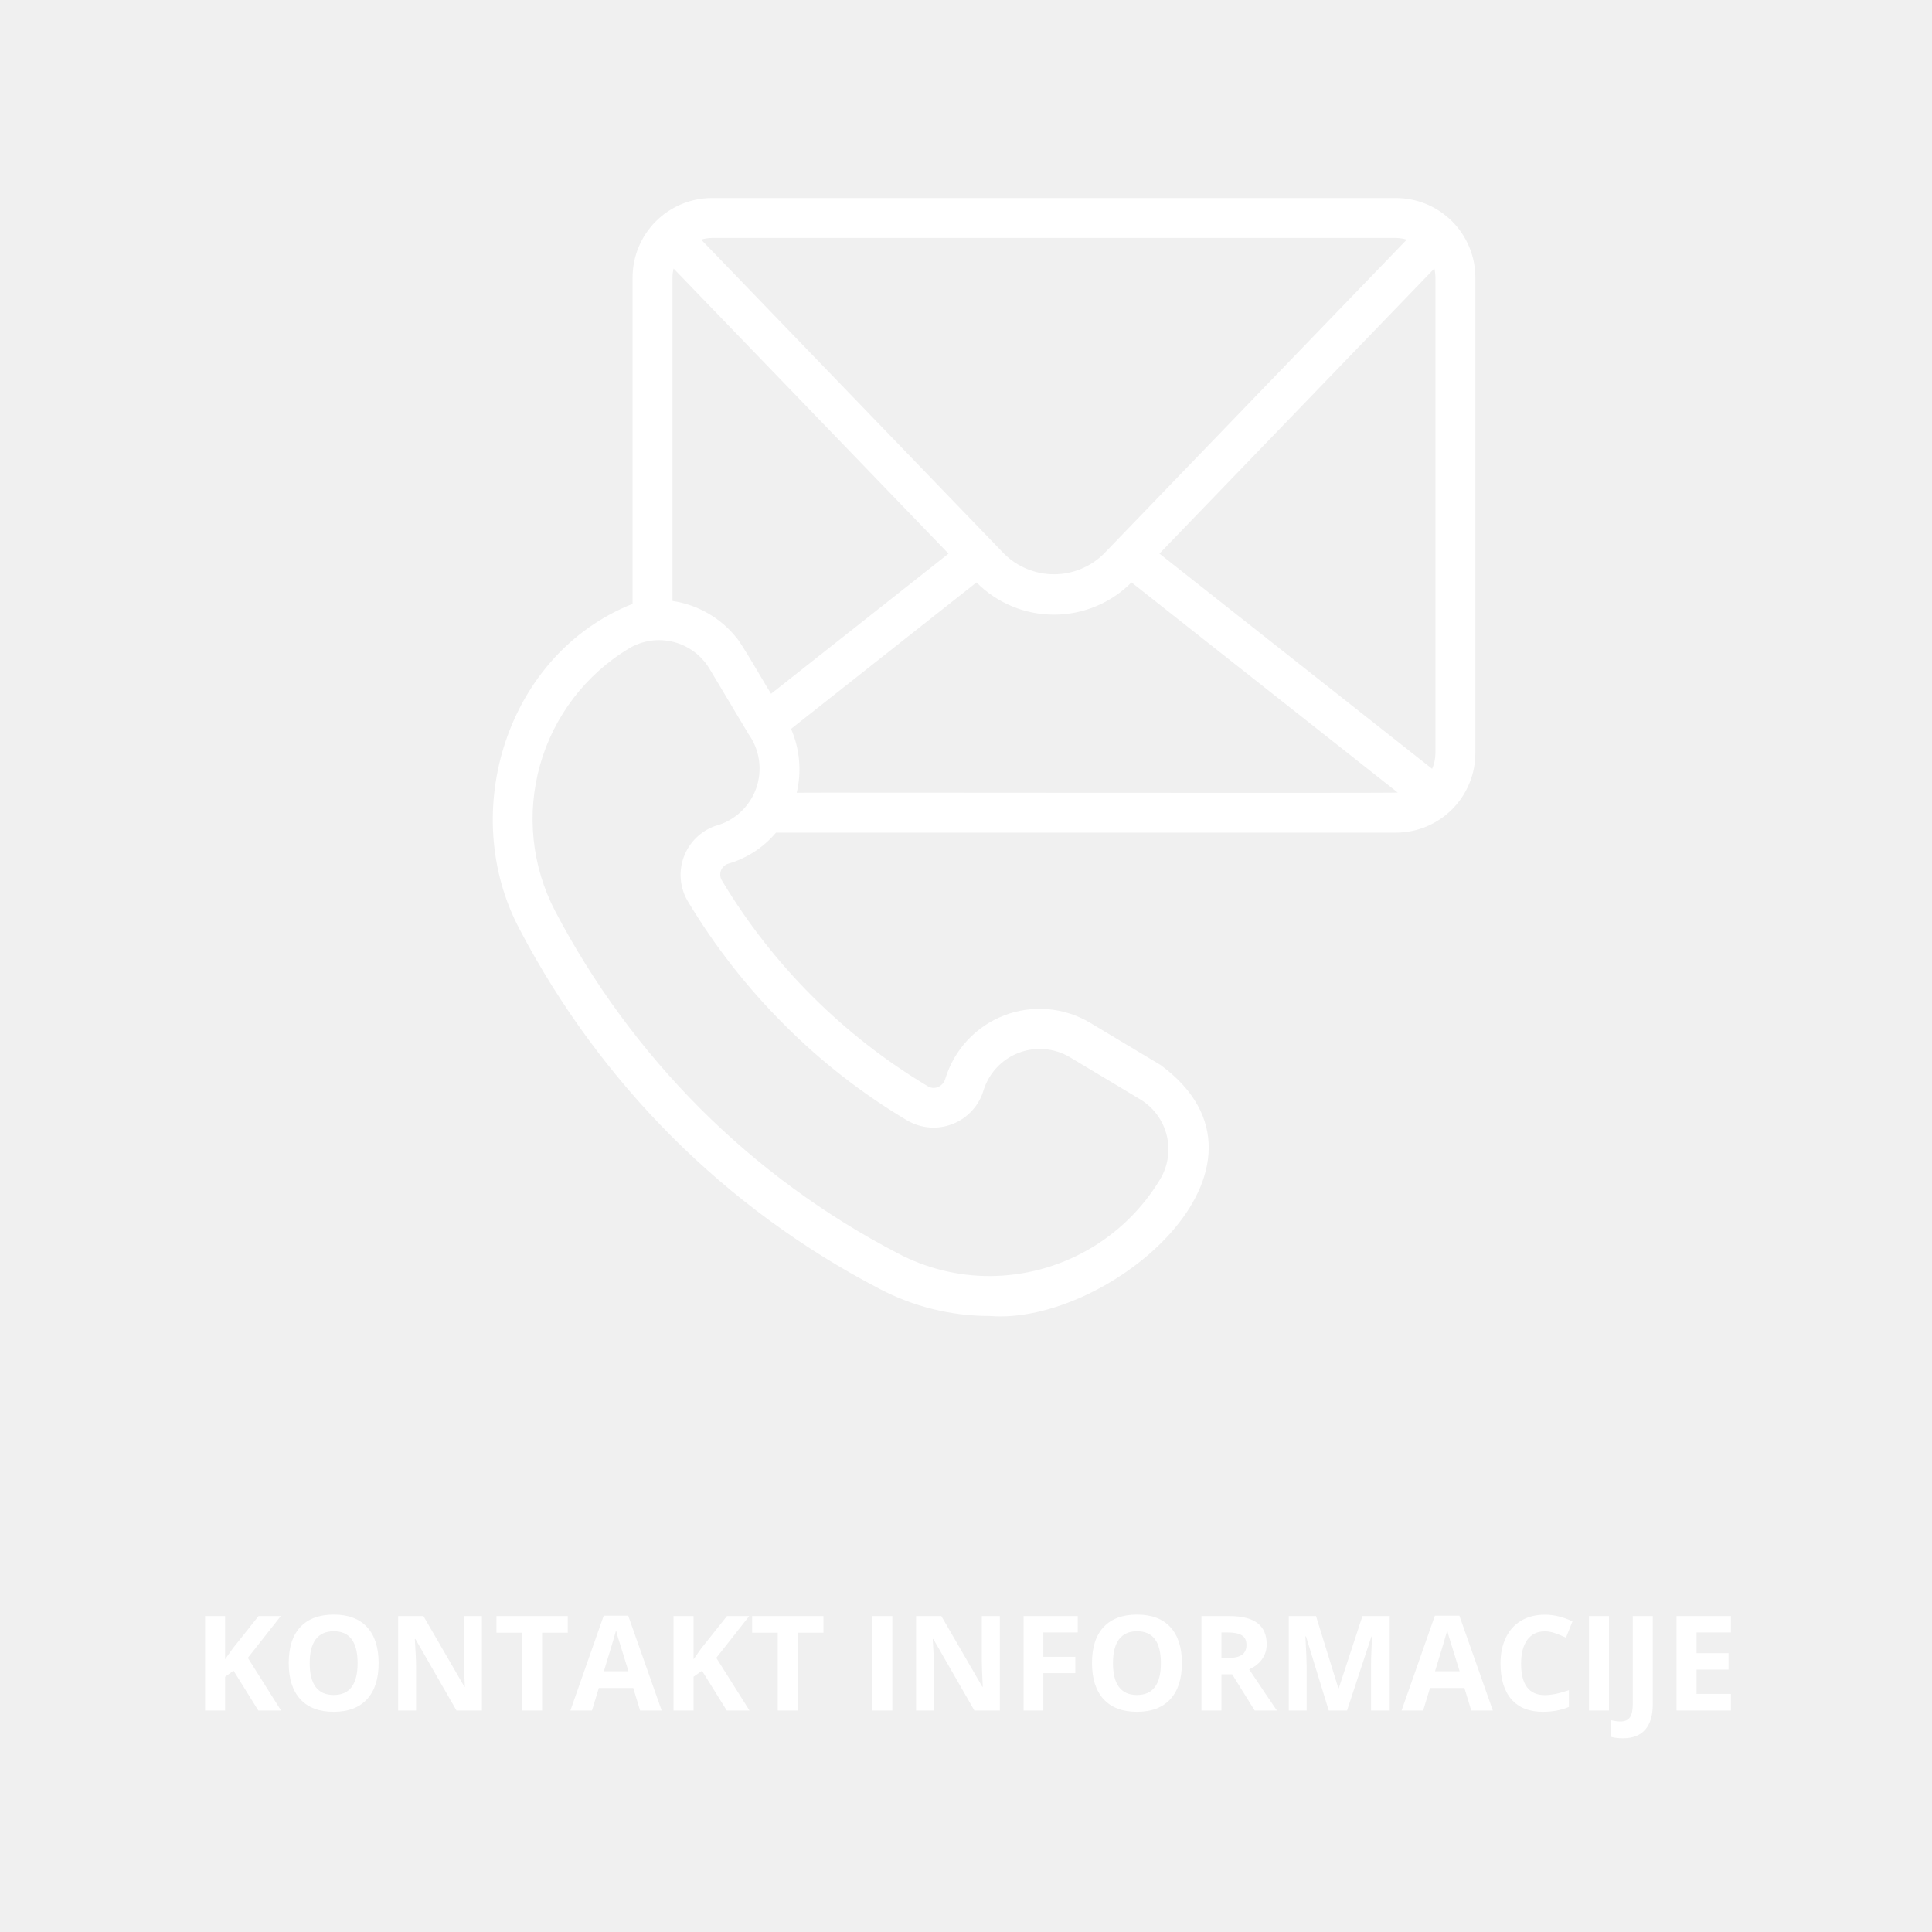
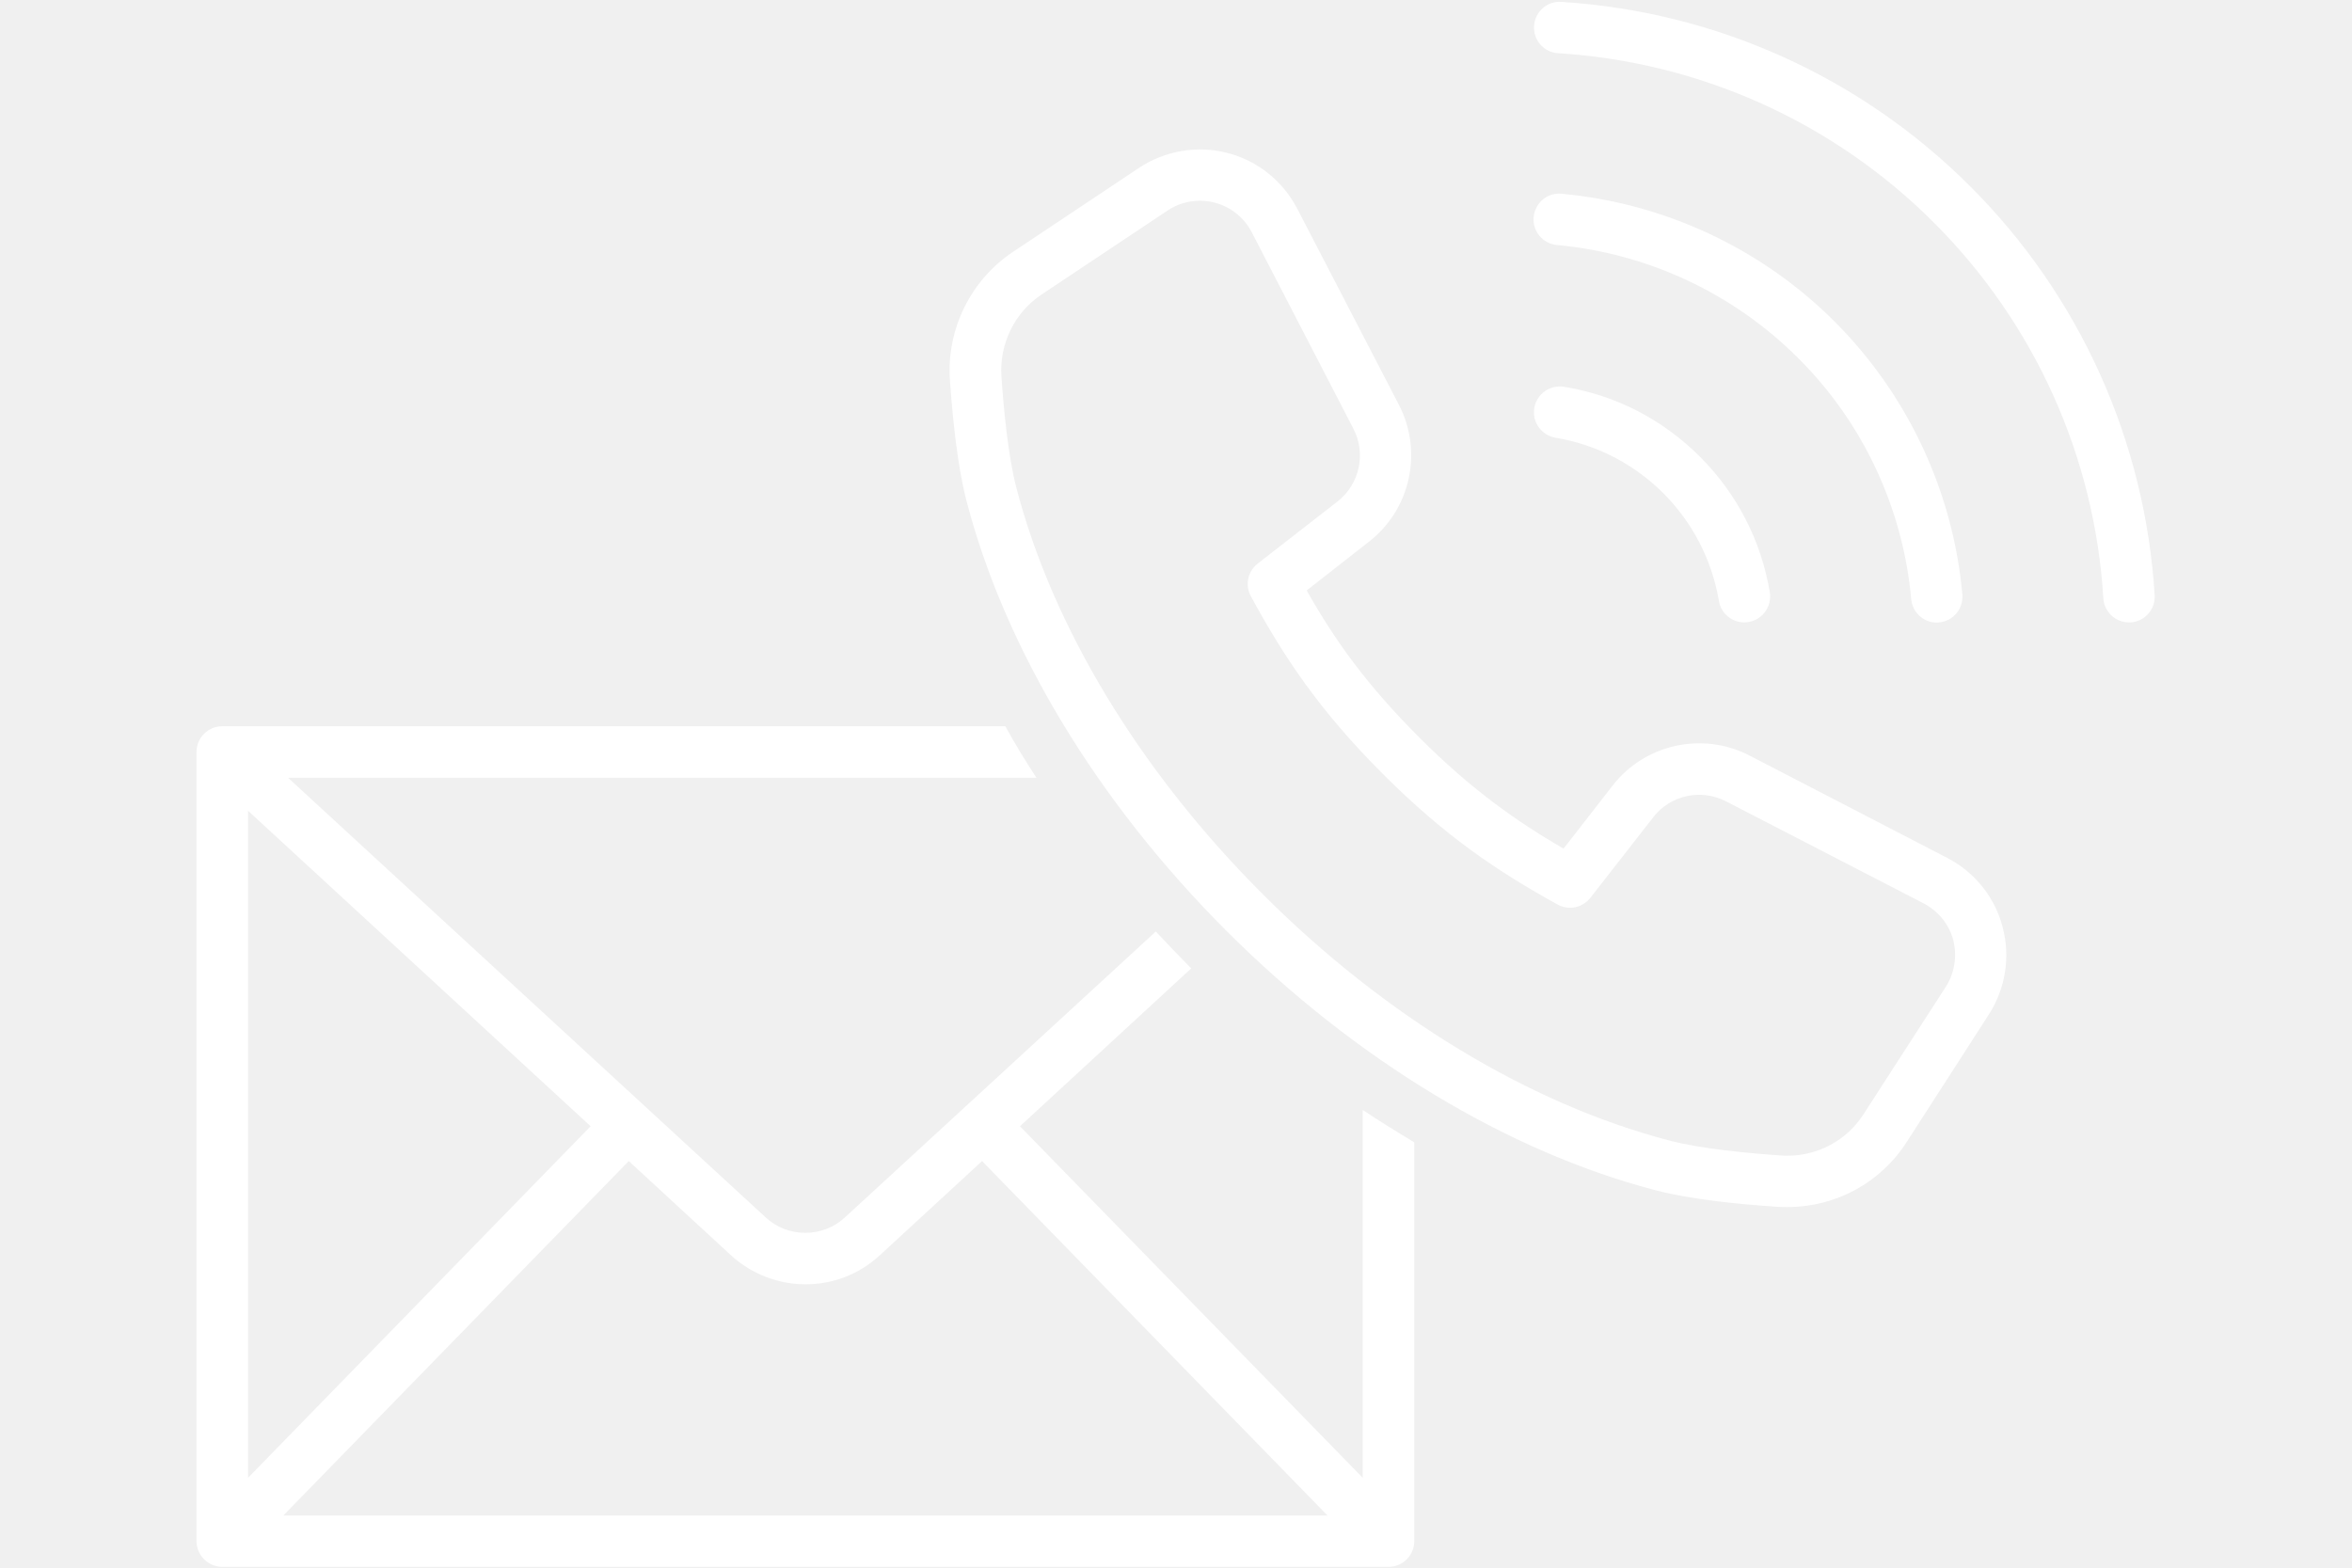
- <svg xmlns="http://www.w3.org/2000/svg" width="800" zoomAndPan="magnify" viewBox="0 0 600 600" height="800" preserveAspectRatio="xMidYMid meet" version="1.0">
+ <svg xmlns="http://www.w3.org/2000/svg" width="300" zoomAndPan="magnify" viewBox="0 0 224.88 150" height="200" preserveAspectRatio="xMidYMid meet" version="1.0">
  <defs>
-     <g />
-     <clipPath id="e82aa9ffbd">
-       <path d="M 153 61 L 458.402 61 L 458.402 409 L 153 409 Z M 153 61 " clip-rule="nonzero" />
+     <clipPath id="39db0c139e">
+       <path d="M 18.738 69 L 136 69 L 136 149.961 L 18.738 149.961 Z M 18.738 69 " clip-rule="nonzero" />
+     </clipPath>
+     <clipPath id="b15094ce7c">
+       <path d="M 146 0.039 L 206.141 0.039 L 206.141 60 L 146 60 Z M 146 0.039 " clip-rule="nonzero" />
    </clipPath>
  </defs>
-   <g clip-path="url(#e82aa9ffbd)">
-     <path fill="#ffffff" d="M 208.676 353.02 C 218.152 362.492 228.293 371.188 239.102 379.109 C 249.91 387.027 261.262 394.078 273.148 400.258 C 278.426 403.035 283.957 405.137 289.746 406.562 C 295.535 407.988 301.41 408.695 307.371 408.691 C 344.148 411.695 403.188 362.34 360.492 330.785 L 338.535 317.625 C 337.539 317.031 336.516 316.496 335.461 316.02 C 334.406 315.539 333.324 315.125 332.223 314.77 C 331.121 314.414 330.004 314.121 328.867 313.895 C 327.73 313.668 326.586 313.504 325.434 313.406 C 324.277 313.309 323.125 313.277 321.965 313.309 C 320.809 313.344 319.656 313.441 318.512 313.605 C 317.363 313.77 316.23 314 315.109 314.293 C 313.988 314.586 312.891 314.941 311.809 315.359 C 310.73 315.777 309.676 316.254 308.648 316.789 C 307.625 317.328 306.633 317.922 305.676 318.574 C 304.715 319.223 303.797 319.926 302.918 320.68 C 302.039 321.434 301.207 322.234 300.418 323.086 C 299.633 323.934 298.895 324.824 298.211 325.758 C 297.523 326.691 296.891 327.66 296.316 328.664 C 295.738 329.668 295.223 330.703 294.762 331.766 C 294.305 332.828 293.906 333.914 293.57 335.023 C 293.406 335.617 293.117 336.141 292.703 336.598 C 292.289 337.051 291.797 337.391 291.223 337.613 C 290.711 337.82 290.18 337.895 289.629 337.844 C 289.078 337.793 288.57 337.621 288.105 337.324 C 281.578 333.422 275.316 329.133 269.316 324.457 C 263.32 319.781 257.629 314.758 252.25 309.383 C 246.867 304.012 241.836 298.328 237.156 292.336 C 232.473 286.34 228.176 280.086 224.266 273.562 C 224.117 273.34 223.996 273.102 223.898 272.848 C 223.805 272.598 223.742 272.336 223.707 272.07 C 223.668 271.805 223.664 271.535 223.691 271.27 C 223.715 271 223.773 270.738 223.859 270.484 C 223.945 270.227 224.059 269.984 224.199 269.754 C 224.34 269.527 224.504 269.316 224.691 269.125 C 224.883 268.934 225.09 268.762 225.316 268.621 C 225.543 268.477 225.785 268.359 226.039 268.27 C 228.953 267.434 231.688 266.188 234.234 264.539 C 236.781 262.891 239.031 260.91 240.988 258.59 L 433.535 258.59 C 434.344 258.59 435.152 258.547 435.953 258.465 C 436.758 258.387 437.555 258.266 438.348 258.105 C 439.141 257.945 439.922 257.75 440.695 257.512 C 441.469 257.277 442.23 257.004 442.977 256.691 C 443.723 256.383 444.449 256.035 445.16 255.652 C 445.875 255.27 446.566 254.855 447.238 254.406 C 447.906 253.953 448.555 253.473 449.18 252.961 C 449.805 252.445 450.402 251.902 450.973 251.332 C 451.543 250.758 452.082 250.16 452.594 249.535 C 453.105 248.91 453.586 248.262 454.035 247.586 C 454.484 246.914 454.898 246.223 455.277 245.508 C 455.66 244.797 456.004 244.066 456.312 243.32 C 456.621 242.574 456.891 241.812 457.125 241.039 C 457.359 240.266 457.555 239.484 457.711 238.691 C 457.871 237.898 457.988 237.098 458.066 236.293 C 458.145 235.488 458.184 234.684 458.184 233.875 L 458.184 86.145 C 458.184 85.34 458.145 84.535 458.062 83.73 C 457.98 82.93 457.863 82.133 457.703 81.34 C 457.547 80.551 457.352 79.766 457.113 78.996 C 456.879 78.223 456.609 77.465 456.297 76.719 C 455.988 75.973 455.645 75.246 455.262 74.535 C 454.883 73.824 454.469 73.133 454.02 72.461 C 453.57 71.789 453.09 71.141 452.578 70.52 C 452.066 69.895 451.523 69.297 450.953 68.727 C 450.383 68.156 449.785 67.617 449.164 67.102 C 448.539 66.59 447.891 66.109 447.223 65.66 C 446.551 65.215 445.859 64.797 445.148 64.418 C 444.438 64.035 443.707 63.691 442.965 63.383 C 442.219 63.074 441.461 62.801 440.688 62.566 C 439.914 62.332 439.133 62.133 438.344 61.977 C 437.551 61.816 436.754 61.699 435.949 61.617 C 435.148 61.539 434.344 61.496 433.535 61.496 L 221.098 61.496 C 220.293 61.496 219.488 61.539 218.684 61.617 C 217.883 61.699 217.086 61.82 216.293 61.977 C 215.504 62.137 214.719 62.332 213.949 62.57 C 213.176 62.805 212.418 63.078 211.672 63.387 C 210.93 63.695 210.199 64.039 209.488 64.422 C 208.777 64.801 208.086 65.219 207.418 65.664 C 206.746 66.113 206.098 66.594 205.477 67.105 C 204.852 67.617 204.254 68.16 203.684 68.73 C 203.113 69.301 202.57 69.898 202.059 70.523 C 201.547 71.145 201.066 71.793 200.621 72.465 C 200.172 73.133 199.758 73.824 199.375 74.535 C 198.996 75.246 198.648 75.977 198.34 76.723 C 198.031 77.465 197.758 78.227 197.523 78.996 C 197.289 79.77 197.09 80.551 196.934 81.34 C 196.773 82.133 196.652 82.93 196.574 83.73 C 196.492 84.535 196.453 85.34 196.449 86.145 L 196.449 187.531 C 157.43 203.027 141.969 252.262 161.449 288.746 C 167.656 300.586 174.719 311.891 182.637 322.664 C 190.551 333.438 199.23 343.555 208.676 353.02 Z M 228.777 198.125 C 227.555 196.586 226.195 195.172 224.703 193.887 C 223.211 192.602 221.613 191.469 219.91 190.484 C 218.203 189.5 216.422 188.684 214.562 188.039 C 212.703 187.391 210.797 186.926 208.852 186.637 L 208.852 86.145 C 208.859 85.215 208.969 84.297 209.188 83.395 L 294.57 171.934 L 239.457 215.461 C 237.848 212.949 230.535 200.137 228.777 198.125 Z M 247.426 246.191 C 248.211 242.875 248.453 239.523 248.152 236.133 C 247.852 232.738 247.023 229.48 245.668 226.359 L 303.258 180.875 C 304.043 181.668 304.867 182.418 305.727 183.129 C 306.59 183.84 307.48 184.504 308.41 185.125 C 309.336 185.75 310.289 186.324 311.273 186.852 C 312.254 187.379 313.262 187.855 314.293 188.285 C 315.324 188.715 316.371 189.09 317.438 189.414 C 318.508 189.738 319.586 190.012 320.68 190.23 C 321.777 190.449 322.879 190.613 323.988 190.723 C 325.098 190.832 326.211 190.887 327.328 190.887 C 328.441 190.887 329.555 190.828 330.668 190.719 C 331.777 190.609 332.879 190.445 333.973 190.227 C 335.066 190.008 336.148 189.734 337.215 189.41 C 338.281 189.086 339.332 188.707 340.359 188.277 C 341.391 187.852 342.398 187.371 343.379 186.844 C 344.363 186.316 345.316 185.742 346.242 185.117 C 347.168 184.496 348.062 183.828 348.922 183.121 C 349.785 182.41 350.605 181.656 351.395 180.867 L 434.078 246.137 C 434.062 246.367 247.625 246.086 247.426 246.191 Z M 445.445 83.395 C 445.664 84.297 445.777 85.215 445.785 86.145 L 445.785 233.875 C 445.785 235.578 445.441 237.211 444.762 238.773 L 360.074 171.926 Z M 433.535 73.895 C 434.676 73.91 435.785 74.086 436.875 74.418 L 342.797 171.984 C 342.285 172.484 341.754 172.965 341.199 173.414 C 340.645 173.867 340.066 174.289 339.469 174.684 C 338.875 175.078 338.258 175.445 337.625 175.781 C 336.992 176.113 336.348 176.418 335.684 176.691 C 335.023 176.961 334.348 177.203 333.664 177.406 C 332.977 177.613 332.285 177.785 331.582 177.926 C 330.879 178.062 330.172 178.168 329.461 178.238 C 328.746 178.309 328.031 178.344 327.316 178.34 C 326.602 178.34 325.887 178.309 325.176 178.238 C 324.461 178.168 323.754 178.062 323.051 177.926 C 322.352 177.785 321.656 177.613 320.973 177.406 C 320.285 177.199 319.613 176.961 318.949 176.688 C 318.289 176.418 317.641 176.113 317.008 175.777 C 316.375 175.441 315.762 175.078 315.164 174.684 C 314.566 174.285 313.992 173.863 313.434 173.41 C 312.879 172.961 312.348 172.484 311.84 171.98 L 217.758 74.418 C 218.848 74.086 219.961 73.91 221.098 73.895 Z M 195.379 201.348 C 195.891 201.047 196.414 200.77 196.949 200.516 C 197.488 200.266 198.035 200.043 198.598 199.844 C 199.156 199.645 199.723 199.477 200.301 199.336 C 200.875 199.191 201.457 199.078 202.043 198.992 C 202.629 198.906 203.219 198.852 203.812 198.82 C 204.406 198.793 205 198.797 205.59 198.824 C 206.184 198.855 206.773 198.914 207.359 199 C 207.945 199.086 208.527 199.203 209.102 199.348 C 209.68 199.492 210.246 199.664 210.805 199.863 C 211.363 200.062 211.91 200.289 212.449 200.539 C 212.984 200.793 213.508 201.07 214.016 201.375 C 214.527 201.68 215.02 202.008 215.5 202.359 C 215.977 202.711 216.434 203.086 216.875 203.48 C 217.316 203.879 217.738 204.297 218.137 204.734 C 218.539 205.172 218.918 205.629 219.273 206.102 C 219.629 206.578 219.961 207.066 220.27 207.574 L 232.461 227.969 C 232.895 228.574 233.289 229.203 233.645 229.855 C 234 230.508 234.312 231.176 234.586 231.867 C 234.863 232.559 235.094 233.262 235.281 233.98 C 235.473 234.699 235.617 235.426 235.719 236.16 C 235.82 236.895 235.875 237.633 235.887 238.379 C 235.902 239.121 235.867 239.859 235.789 240.598 C 235.711 241.336 235.59 242.07 235.426 242.793 C 235.258 243.516 235.051 244.227 234.797 244.926 C 234.547 245.625 234.254 246.305 233.918 246.969 C 233.582 247.633 233.211 248.273 232.801 248.891 C 232.387 249.508 231.941 250.098 231.457 250.664 C 230.973 251.227 230.457 251.758 229.91 252.262 C 229.363 252.762 228.785 253.23 228.184 253.66 C 227.578 254.094 226.949 254.488 226.301 254.844 C 225.648 255.199 224.977 255.516 224.289 255.789 C 223.598 256.062 222.895 256.297 222.176 256.488 C 221.613 256.684 221.066 256.906 220.531 257.164 C 219.992 257.418 219.473 257.703 218.969 258.02 C 218.465 258.332 217.977 258.672 217.512 259.039 C 217.043 259.406 216.598 259.801 216.176 260.215 C 215.75 260.633 215.352 261.07 214.977 261.531 C 214.602 261.992 214.254 262.473 213.93 262.973 C 213.609 263.473 213.316 263.988 213.051 264.52 C 212.785 265.051 212.551 265.598 212.348 266.156 C 212.141 266.711 211.969 267.281 211.828 267.855 C 211.684 268.434 211.574 269.016 211.5 269.605 C 211.422 270.195 211.375 270.789 211.363 271.383 C 211.352 271.977 211.375 272.57 211.43 273.16 C 211.48 273.754 211.57 274.34 211.688 274.922 C 211.805 275.504 211.957 276.078 212.141 276.645 C 212.32 277.207 212.535 277.762 212.777 278.305 C 213.023 278.848 213.297 279.375 213.598 279.887 C 221.992 293.871 231.961 306.629 243.5 318.16 C 254.988 329.695 267.727 339.629 281.719 347.949 C 282.246 348.262 282.789 348.539 283.348 348.789 C 283.91 349.039 284.48 349.254 285.066 349.438 C 285.652 349.621 286.242 349.77 286.844 349.887 C 287.445 350.004 288.055 350.086 288.664 350.133 C 289.273 350.18 289.887 350.195 290.5 350.172 C 291.109 350.152 291.719 350.094 292.324 350.004 C 292.934 349.914 293.531 349.789 294.121 349.629 C 294.715 349.469 295.297 349.277 295.863 349.055 C 296.434 348.828 296.992 348.57 297.531 348.285 C 298.07 347.996 298.594 347.68 299.102 347.332 C 299.605 346.984 300.09 346.609 300.551 346.207 C 301.012 345.805 301.449 345.379 301.863 344.926 C 302.277 344.477 302.664 344 303.027 343.508 C 303.387 343.012 303.719 342.496 304.02 341.961 C 304.32 341.43 304.59 340.883 304.832 340.316 C 305.07 339.754 305.277 339.176 305.449 338.59 C 305.656 337.934 305.895 337.293 306.172 336.664 C 306.449 336.035 306.762 335.426 307.105 334.832 C 307.449 334.238 307.828 333.668 308.238 333.117 C 308.648 332.566 309.086 332.043 309.555 331.539 C 310.023 331.039 310.52 330.566 311.043 330.121 C 311.566 329.676 312.109 329.262 312.68 328.875 C 313.25 328.492 313.836 328.141 314.445 327.824 C 315.055 327.508 315.68 327.227 316.32 326.977 C 316.957 326.73 317.609 326.52 318.273 326.348 C 318.938 326.172 319.609 326.035 320.289 325.938 C 320.969 325.84 321.652 325.781 322.336 325.758 C 323.023 325.738 323.707 325.754 324.391 325.809 C 325.078 325.867 325.754 325.961 326.43 326.094 C 327.102 326.223 327.766 326.395 328.422 326.602 C 329.074 326.809 329.715 327.051 330.344 327.332 C 330.969 327.609 331.578 327.922 332.172 328.27 L 354.102 341.41 C 354.609 341.719 355.098 342.047 355.574 342.402 C 356.051 342.758 356.508 343.133 356.945 343.535 C 357.383 343.934 357.801 344.352 358.199 344.793 C 358.594 345.234 358.969 345.691 359.32 346.172 C 359.676 346.648 360 347.141 360.305 347.648 C 360.609 348.16 360.887 348.684 361.141 349.219 C 361.391 349.754 361.617 350.305 361.816 350.863 C 362.016 351.422 362.184 351.988 362.328 352.562 C 362.469 353.141 362.586 353.719 362.672 354.309 C 362.758 354.895 362.812 355.484 362.84 356.074 C 362.867 356.668 362.867 357.262 362.836 357.852 C 362.809 358.445 362.75 359.035 362.66 359.621 C 362.57 360.207 362.457 360.789 362.312 361.363 C 362.164 361.938 361.992 362.504 361.793 363.062 C 361.59 363.621 361.363 364.168 361.109 364.703 C 360.855 365.238 360.574 365.762 360.27 366.27 C 358.902 368.543 357.395 370.719 355.746 372.797 C 354.102 374.875 352.328 376.84 350.426 378.695 C 348.527 380.547 346.52 382.266 344.398 383.859 C 342.277 385.453 340.062 386.906 337.758 388.215 C 335.449 389.523 333.066 390.68 330.613 391.684 C 328.156 392.688 325.648 393.531 323.082 394.211 C 320.52 394.895 317.922 395.406 315.293 395.754 C 312.664 396.102 310.023 396.281 307.371 396.289 C 302.406 396.297 297.516 395.703 292.699 394.516 C 287.879 393.324 283.273 391.574 278.883 389.262 C 267.555 383.371 256.738 376.656 246.438 369.109 C 236.137 361.566 226.473 353.277 217.441 344.25 C 208.441 335.23 200.168 325.586 192.621 315.316 C 185.078 305.051 178.344 294.273 172.426 282.988 C 171.523 281.262 170.703 279.496 169.969 277.691 C 169.234 275.887 168.586 274.051 168.023 272.188 C 167.461 270.32 166.988 268.434 166.605 266.523 C 166.223 264.613 165.93 262.691 165.73 260.75 C 165.527 258.812 165.418 256.871 165.398 254.922 C 165.383 252.977 165.457 251.031 165.621 249.09 C 165.785 247.148 166.043 245.219 166.391 243.301 C 166.738 241.387 167.176 239.488 167.703 237.613 C 168.23 235.738 168.848 233.891 169.547 232.074 C 170.25 230.258 171.035 228.477 171.906 226.734 C 172.777 224.992 173.727 223.293 174.758 221.641 C 175.789 219.984 176.895 218.383 178.074 216.836 C 179.258 215.285 180.508 213.797 181.832 212.367 C 183.156 210.938 184.543 209.57 185.992 208.273 C 187.445 206.973 188.953 205.746 190.523 204.59 C 192.09 203.43 193.707 202.352 195.379 201.348 Z M 195.379 201.348 " fill-opacity="1" fill-rule="nonzero" />
+   <g clip-path="url(#39db0c139e)">
+     <path fill="#ffffff" d="M 130.305 141.402 L 97.512 107.762 L 113.898 92.656 C 113.859 92.617 113.82 92.578 113.781 92.539 C 112.676 91.414 111.574 90.273 110.508 89.129 L 80.754 116.496 C 78.645 118.449 75.312 118.449 73.199 116.496 L 27.496 74.418 L 99.09 74.418 C 98.027 72.801 97.02 71.145 96.113 69.488 L 21.203 69.488 C 19.844 69.488 18.738 70.594 18.738 71.953 L 18.738 147.453 C 18.738 148.812 19.844 149.918 21.203 149.918 L 132.77 149.918 C 134.148 149.918 135.234 148.812 135.234 147.453 L 135.234 109.301 C 133.578 108.312 131.941 107.289 130.305 106.203 Z M 23.668 77.574 L 56.441 107.762 L 23.668 141.402 Z M 27.043 145.008 L 60.09 111.094 L 69.887 120.125 C 71.879 121.938 74.445 122.887 77.008 122.887 C 79.57 122.887 82.094 121.957 84.086 120.125 L 93.887 111.094 L 126.934 145.008 Z M 27.043 145.008 " fill-opacity="1" fill-rule="nonzero" />
  </g>
-   <g fill="#ffffff" fill-opacity="1">
-     <g transform="translate(60, 531.2116)">
-       <g>
-         <path d="M 27.281 0 L 20.219 0 L 12.531 -12.359 L 9.906 -10.469 L 9.906 0 L 3.688 0 L 3.688 -29.328 L 9.906 -29.328 L 9.906 -15.906 L 12.359 -19.359 L 20.297 -29.328 L 27.203 -29.328 L 16.969 -16.344 Z M 27.281 0 " />
-       </g>
-     </g>
+   <path fill="#ffffff" d="M 146.711 39.043 C 146.492 40.387 147.398 41.648 148.742 41.883 C 152.664 42.535 156.215 44.367 159.055 47.188 C 161.871 50.008 163.707 53.578 164.379 57.5 C 164.574 58.703 165.621 59.551 166.801 59.551 C 166.941 59.551 167.078 59.531 167.215 59.512 C 168.559 59.293 169.465 58.012 169.246 56.672 C 168.418 51.742 166.113 47.246 162.562 43.699 C 159.016 40.148 154.52 37.82 149.59 37.012 C 148.188 36.797 146.945 37.703 146.711 39.043 Z M 146.711 39.043 " fill-opacity="1" fill-rule="nonzero" />
+   <path fill="#ffffff" d="M 182.773 57.324 C 182.891 58.605 183.957 59.57 185.219 59.57 C 185.297 59.57 185.375 59.57 185.438 59.551 C 186.797 59.434 187.781 58.23 187.664 56.871 C 186.777 47.031 182.438 37.762 175.438 30.762 C 168.457 23.781 159.191 19.445 149.332 18.539 C 147.973 18.398 146.789 19.406 146.652 20.766 C 146.531 22.125 147.52 23.309 148.879 23.445 C 157.574 24.234 165.777 28.082 171.949 34.254 C 178.16 40.426 181.984 48.629 182.773 57.324 Z M 182.773 57.324 " fill-opacity="1" fill-rule="nonzero" />
+   <g clip-path="url(#b15094ce7c)">
+     <path fill="#ffffff" d="M 188.414 17.828 C 177.941 7.355 164.062 1.105 149.293 0.18 C 147.953 0.082 146.77 1.125 146.691 2.488 C 146.609 3.848 147.637 5.012 148.996 5.09 C 162.562 5.938 175.32 11.676 184.941 21.297 C 194.566 30.922 200.324 43.68 201.152 57.242 C 201.23 58.547 202.316 59.551 203.598 59.551 C 203.656 59.551 203.695 59.551 203.754 59.551 C 205.113 59.473 206.141 58.309 206.062 56.949 C 205.152 42.18 198.883 28.277 188.414 17.828 Z M 188.414 17.828 " fill-opacity="1" fill-rule="nonzero" />
  </g>
-   <g fill="#ffffff" fill-opacity="1">
-     <g transform="translate(87.27491, 531.2116)">
-       <g>
-         <path d="M 30.312 -14.703 C 30.312 -9.848 29.109 -6.113 26.703 -3.5 C 24.297 -0.895 20.844 0.406 16.344 0.406 C 11.852 0.406 8.406 -0.895 6 -3.5 C 3.594 -6.113 2.391 -9.863 2.391 -14.75 C 2.391 -19.625 3.594 -23.348 6 -25.922 C 8.414 -28.492 11.879 -29.781 16.391 -29.781 C 20.891 -29.781 24.332 -28.484 26.719 -25.891 C 29.113 -23.297 30.312 -19.566 30.312 -14.703 Z M 8.906 -14.703 C 8.906 -11.422 9.523 -8.953 10.766 -7.297 C 12.016 -5.641 13.875 -4.812 16.344 -4.812 C 21.301 -4.812 23.781 -8.109 23.781 -14.703 C 23.781 -21.305 21.316 -24.609 16.391 -24.609 C 13.91 -24.609 12.039 -23.773 10.781 -22.109 C 9.531 -20.441 8.906 -17.973 8.906 -14.703 Z M 8.906 -14.703 " />
-       </g>
-     </g>
-   </g>
-   <g fill="#ffffff" fill-opacity="1">
-     <g transform="translate(119.9647, 531.2116)">
-       <g>
-         <path d="M 29.703 0 L 21.797 0 L 9.047 -22.188 L 8.859 -22.188 C 9.117 -18.27 9.25 -15.473 9.25 -13.797 L 9.25 0 L 3.688 0 L 3.688 -29.328 L 11.531 -29.328 L 24.266 -7.359 L 24.406 -7.359 C 24.207 -11.172 24.109 -13.863 24.109 -15.438 L 24.109 -29.328 L 29.703 -29.328 Z M 29.703 0 " />
-       </g>
-     </g>
-   </g>
-   <g fill="#ffffff" fill-opacity="1">
-     <g transform="translate(153.3564, 531.2116)">
-       <g>
-         <path d="M 15 0 L 8.781 0 L 8.781 -24.156 L 0.828 -24.156 L 0.828 -29.328 L 22.969 -29.328 L 22.969 -24.156 L 15 -24.156 Z M 15 0 " />
-       </g>
-     </g>
-   </g>
-   <g fill="#ffffff" fill-opacity="1">
-     <g transform="translate(177.1417, 531.2116)">
-       <g>
-         <path d="M 21.641 0 L 19.516 -6.984 L 8.828 -6.984 L 6.703 0 L 0 0 L 10.344 -29.438 L 17.953 -29.438 L 28.344 0 Z M 18.031 -12.188 C 16.062 -18.52 14.953 -22.098 14.703 -22.922 C 14.461 -23.754 14.289 -24.41 14.188 -24.891 C 13.738 -23.18 12.473 -18.945 10.391 -12.188 Z M 18.031 -12.188 " />
-       </g>
-     </g>
-   </g>
-   <g fill="#ffffff" fill-opacity="1">
-     <g transform="translate(205.4796, 531.2116)">
-       <g>
-         <path d="M 27.281 0 L 20.219 0 L 12.531 -12.359 L 9.906 -10.469 L 9.906 0 L 3.688 0 L 3.688 -29.328 L 9.906 -29.328 L 9.906 -15.906 L 12.359 -19.359 L 20.297 -29.328 L 27.203 -29.328 L 16.969 -16.344 Z M 27.281 0 " />
-       </g>
-     </g>
-   </g>
-   <g fill="#ffffff" fill-opacity="1">
-     <g transform="translate(232.7545, 531.2116)">
-       <g>
-         <path d="M 15 0 L 8.781 0 L 8.781 -24.156 L 0.828 -24.156 L 0.828 -29.328 L 22.969 -29.328 L 22.969 -24.156 L 15 -24.156 Z M 15 0 " />
-       </g>
-     </g>
-   </g>
-   <g fill="#ffffff" fill-opacity="1">
-     <g transform="translate(256.5398, 531.2116)">
-       <g />
-     </g>
-   </g>
-   <g fill="#ffffff" fill-opacity="1">
-     <g transform="translate(267.2091, 531.2116)">
-       <g>
-         <path d="M 3.688 0 L 3.688 -29.328 L 9.906 -29.328 L 9.906 0 Z M 3.688 0 " />
-       </g>
-     </g>
-   </g>
-   <g fill="#ffffff" fill-opacity="1">
-     <g transform="translate(280.8065, 531.2116)">
-       <g>
-         <path d="M 29.703 0 L 21.797 0 L 9.047 -22.188 L 8.859 -22.188 C 9.117 -18.27 9.25 -15.473 9.25 -13.797 L 9.25 0 L 3.688 0 L 3.688 -29.328 L 11.531 -29.328 L 24.266 -7.359 L 24.406 -7.359 C 24.207 -11.172 24.109 -13.863 24.109 -15.438 L 24.109 -29.328 L 29.703 -29.328 Z M 29.703 0 " />
-       </g>
-     </g>
-   </g>
-   <g fill="#ffffff" fill-opacity="1">
-     <g transform="translate(314.1982, 531.2116)">
-       <g>
-         <path d="M 9.812 0 L 3.688 0 L 3.688 -29.328 L 20.5 -29.328 L 20.5 -24.234 L 9.812 -24.234 L 9.812 -16.672 L 19.75 -16.672 L 19.75 -11.594 L 9.812 -11.594 Z M 9.812 0 " />
-       </g>
-     </g>
-   </g>
-   <g fill="#ffffff" fill-opacity="1">
-     <g transform="translate(336.7401, 531.2116)">
-       <g>
-         <path d="M 30.312 -14.703 C 30.312 -9.848 29.109 -6.113 26.703 -3.5 C 24.297 -0.895 20.844 0.406 16.344 0.406 C 11.852 0.406 8.406 -0.895 6 -3.5 C 3.594 -6.113 2.391 -9.863 2.391 -14.75 C 2.391 -19.625 3.594 -23.348 6 -25.922 C 8.414 -28.492 11.879 -29.781 16.391 -29.781 C 20.891 -29.781 24.332 -28.484 26.719 -25.891 C 29.113 -23.297 30.312 -19.566 30.312 -14.703 Z M 8.906 -14.703 C 8.906 -11.422 9.523 -8.953 10.766 -7.297 C 12.016 -5.641 13.875 -4.812 16.344 -4.812 C 21.301 -4.812 23.781 -8.109 23.781 -14.703 C 23.781 -21.305 21.316 -24.609 16.391 -24.609 C 13.91 -24.609 12.039 -23.773 10.781 -22.109 C 9.531 -20.441 8.906 -17.973 8.906 -14.703 Z M 8.906 -14.703 " />
-       </g>
-     </g>
-   </g>
-   <g fill="#ffffff" fill-opacity="1">
-     <g transform="translate(369.4299, 531.2116)">
-       <g>
-         <path d="M 9.906 -16.312 L 11.922 -16.312 C 13.879 -16.312 15.328 -16.633 16.266 -17.281 C 17.203 -17.938 17.672 -18.969 17.672 -20.375 C 17.672 -21.77 17.191 -22.758 16.234 -23.344 C 15.273 -23.938 13.797 -24.234 11.797 -24.234 L 9.906 -24.234 Z M 9.906 -11.25 L 9.906 0 L 3.688 0 L 3.688 -29.328 L 12.234 -29.328 C 16.223 -29.328 19.172 -28.598 21.078 -27.141 C 22.992 -25.691 23.953 -23.492 23.953 -20.547 C 23.953 -18.816 23.473 -17.281 22.516 -15.938 C 21.566 -14.594 20.227 -13.539 18.5 -12.781 C 22.906 -6.188 25.781 -1.926 27.125 0 L 20.219 0 L 13.219 -11.25 Z M 9.906 -11.25 " />
-       </g>
-     </g>
-   </g>
-   <g fill="#ffffff" fill-opacity="1">
-     <g transform="translate(396.5444, 531.2116)">
-       <g>
-         <path d="M 16.109 0 L 9.047 -23 L 8.859 -23 C 9.117 -18.32 9.25 -15.203 9.25 -13.641 L 9.25 0 L 3.688 0 L 3.688 -29.328 L 12.156 -29.328 L 19.094 -6.906 L 19.219 -6.906 L 26.578 -29.328 L 35.047 -29.328 L 35.047 0 L 29.25 0 L 29.25 -13.875 C 29.25 -14.531 29.254 -15.285 29.266 -16.141 C 29.285 -17.004 29.379 -19.281 29.547 -22.969 L 29.359 -22.969 L 21.797 0 Z M 16.109 0 " />
-       </g>
-     </g>
-   </g>
-   <g fill="#ffffff" fill-opacity="1">
-     <g transform="translate(435.2707, 531.2116)">
-       <g>
-         <path d="M 21.641 0 L 19.516 -6.984 L 8.828 -6.984 L 6.703 0 L 0 0 L 10.344 -29.438 L 17.953 -29.438 L 28.344 0 Z M 18.031 -12.188 C 16.062 -18.52 14.953 -22.098 14.703 -22.922 C 14.461 -23.754 14.289 -24.41 14.188 -24.891 C 13.738 -23.18 12.473 -18.945 10.391 -12.188 Z M 18.031 -12.188 " />
-       </g>
-     </g>
-   </g>
-   <g fill="#ffffff" fill-opacity="1">
-     <g transform="translate(463.6086, 531.2116)">
-       <g>
-         <path d="M 16.141 -24.578 C 13.805 -24.578 11.992 -23.695 10.703 -21.938 C 9.422 -20.176 8.781 -17.723 8.781 -14.578 C 8.781 -8.047 11.234 -4.781 16.141 -4.781 C 18.203 -4.781 20.695 -5.289 23.625 -6.312 L 23.625 -1.109 C 21.219 -0.098 18.531 0.406 15.562 0.406 C 11.301 0.406 8.039 -0.883 5.781 -3.469 C 3.52 -6.062 2.391 -9.781 2.391 -14.625 C 2.391 -17.664 2.941 -20.332 4.047 -22.625 C 5.16 -24.926 6.754 -26.688 8.828 -27.906 C 10.91 -29.133 13.348 -29.75 16.141 -29.75 C 18.992 -29.75 21.859 -29.055 24.734 -27.672 L 22.719 -22.625 C 21.625 -23.145 20.52 -23.598 19.406 -23.984 C 18.301 -24.379 17.211 -24.578 16.141 -24.578 Z M 16.141 -24.578 " />
-       </g>
-     </g>
-   </g>
-   <g fill="#ffffff" fill-opacity="1">
-     <g transform="translate(489.7805, 531.2116)">
-       <g>
-         <path d="M 3.688 0 L 3.688 -29.328 L 9.906 -29.328 L 9.906 0 Z M 3.688 0 " />
-       </g>
-     </g>
-   </g>
-   <g fill="#ffffff" fill-opacity="1">
-     <g transform="translate(503.3778, 531.2116)">
-       <g>
-         <path d="M 0.625 8.625 C -0.781 8.625 -2.004 8.477 -3.047 8.188 L -3.047 3.016 C -1.973 3.273 -1 3.406 -0.125 3.406 C 1.238 3.406 2.211 2.977 2.797 2.125 C 3.391 1.281 3.688 -0.039 3.688 -1.844 L 3.688 -29.328 L 9.906 -29.328 L 9.906 -1.891 C 9.906 1.535 9.125 4.145 7.562 5.938 C 6 7.727 3.688 8.625 0.625 8.625 Z M 0.625 8.625 " />
-       </g>
-     </g>
-   </g>
-   <g fill="#ffffff" fill-opacity="1">
-     <g transform="translate(516.9752, 531.2116)">
-       <g>
-         <path d="M 20.578 0 L 3.688 0 L 3.688 -29.328 L 20.578 -29.328 L 20.578 -24.234 L 9.906 -24.234 L 9.906 -17.797 L 19.844 -17.797 L 19.844 -12.703 L 9.906 -12.703 L 9.906 -5.141 L 20.578 -5.141 Z M 20.578 0 " />
-       </g>
-     </g>
-   </g>
+   <path fill="#ffffff" d="M 186.227 82.09 L 167.297 72.289 C 162.82 69.98 157.316 71.184 154.223 75.148 L 149.512 81.203 C 144.914 78.52 140.676 75.523 135.727 70.574 C 130.602 65.445 127.641 61.266 124.941 56.496 L 130.914 51.82 C 134.879 48.727 136.082 43.223 133.773 38.75 L 124.035 19.957 C 122.652 17.316 120.23 15.363 117.352 14.633 C 114.473 13.883 111.395 14.418 108.91 16.055 L 96.844 24.098 C 92.801 26.801 90.492 31.492 90.809 36.324 C 91.047 39.715 91.5 44.465 92.387 47.879 C 96.074 62.094 104.906 76.707 117.25 89.051 C 129.594 101.391 144.207 110.227 158.422 113.914 C 161.852 114.801 166.625 115.254 170.055 115.473 C 170.352 115.492 170.629 115.492 170.922 115.492 C 175.578 115.492 179.855 113.164 182.359 109.242 L 190.207 97.055 C 191.805 94.57 192.277 91.516 191.508 88.676 C 190.781 85.855 188.848 83.449 186.227 82.09 Z M 186.086 94.414 L 178.219 106.598 C 176.621 109.102 173.883 110.582 170.922 110.582 C 170.727 110.582 170.527 110.582 170.371 110.562 C 167.176 110.344 162.742 109.93 159.684 109.141 C 146.297 105.652 132.473 97.293 120.742 85.559 C 109.008 73.828 100.629 60.004 97.16 46.637 C 96.371 43.578 95.957 39.164 95.738 35.988 C 95.543 32.891 97 29.895 99.582 28.18 L 111.652 20.133 C 112.559 19.523 113.645 19.207 114.727 19.207 C 115.199 19.207 115.652 19.266 116.129 19.387 C 117.664 19.781 118.945 20.805 119.676 22.203 L 129.418 41.035 C 130.641 43.402 130.008 46.32 127.898 47.977 L 120.25 53.93 C 119.301 54.68 119.027 55.98 119.598 57.047 C 122.734 62.805 126.086 67.91 132.238 74.062 C 138.23 80.059 143.238 83.391 148.938 86.543 C 150.004 87.137 151.324 86.859 152.074 85.914 L 158.105 78.184 C 159.742 76.074 162.66 75.445 165.047 76.668 L 183.977 86.445 C 185.355 87.176 186.402 88.438 186.797 89.957 C 187.172 91.473 186.934 93.09 186.086 94.414 Z M 186.086 94.414 " fill-opacity="1" fill-rule="nonzero" />
</svg>
